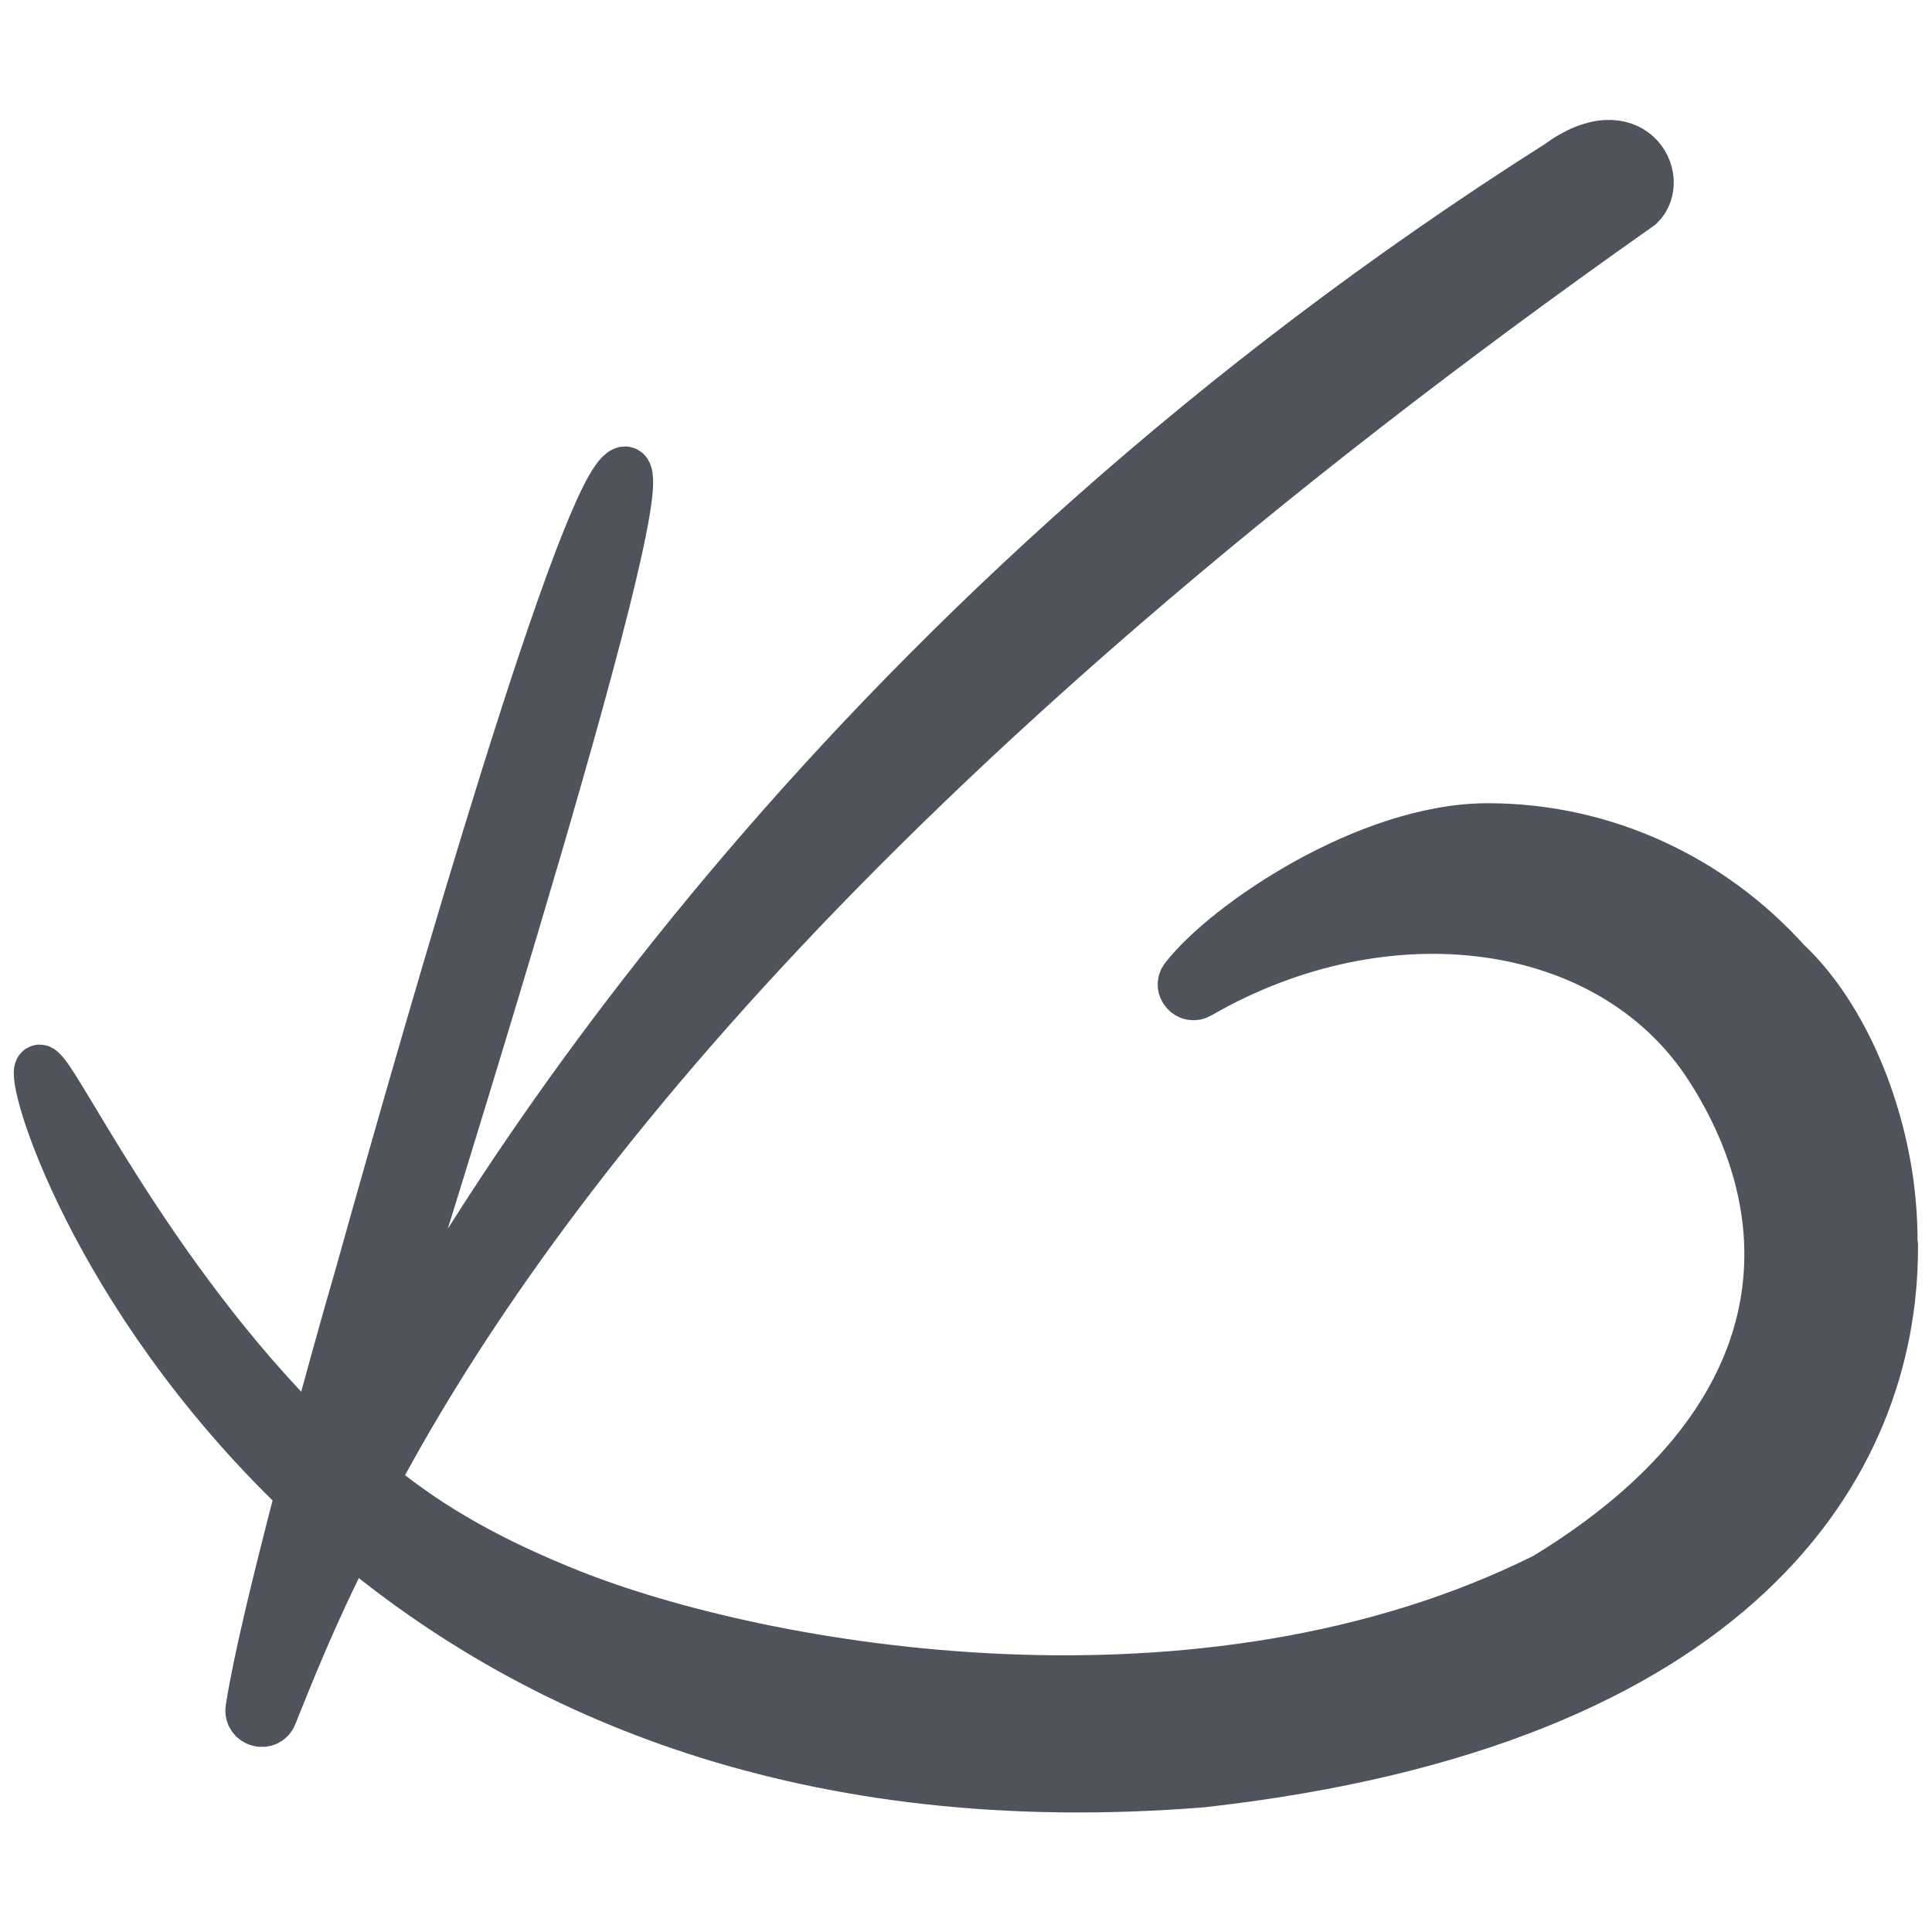
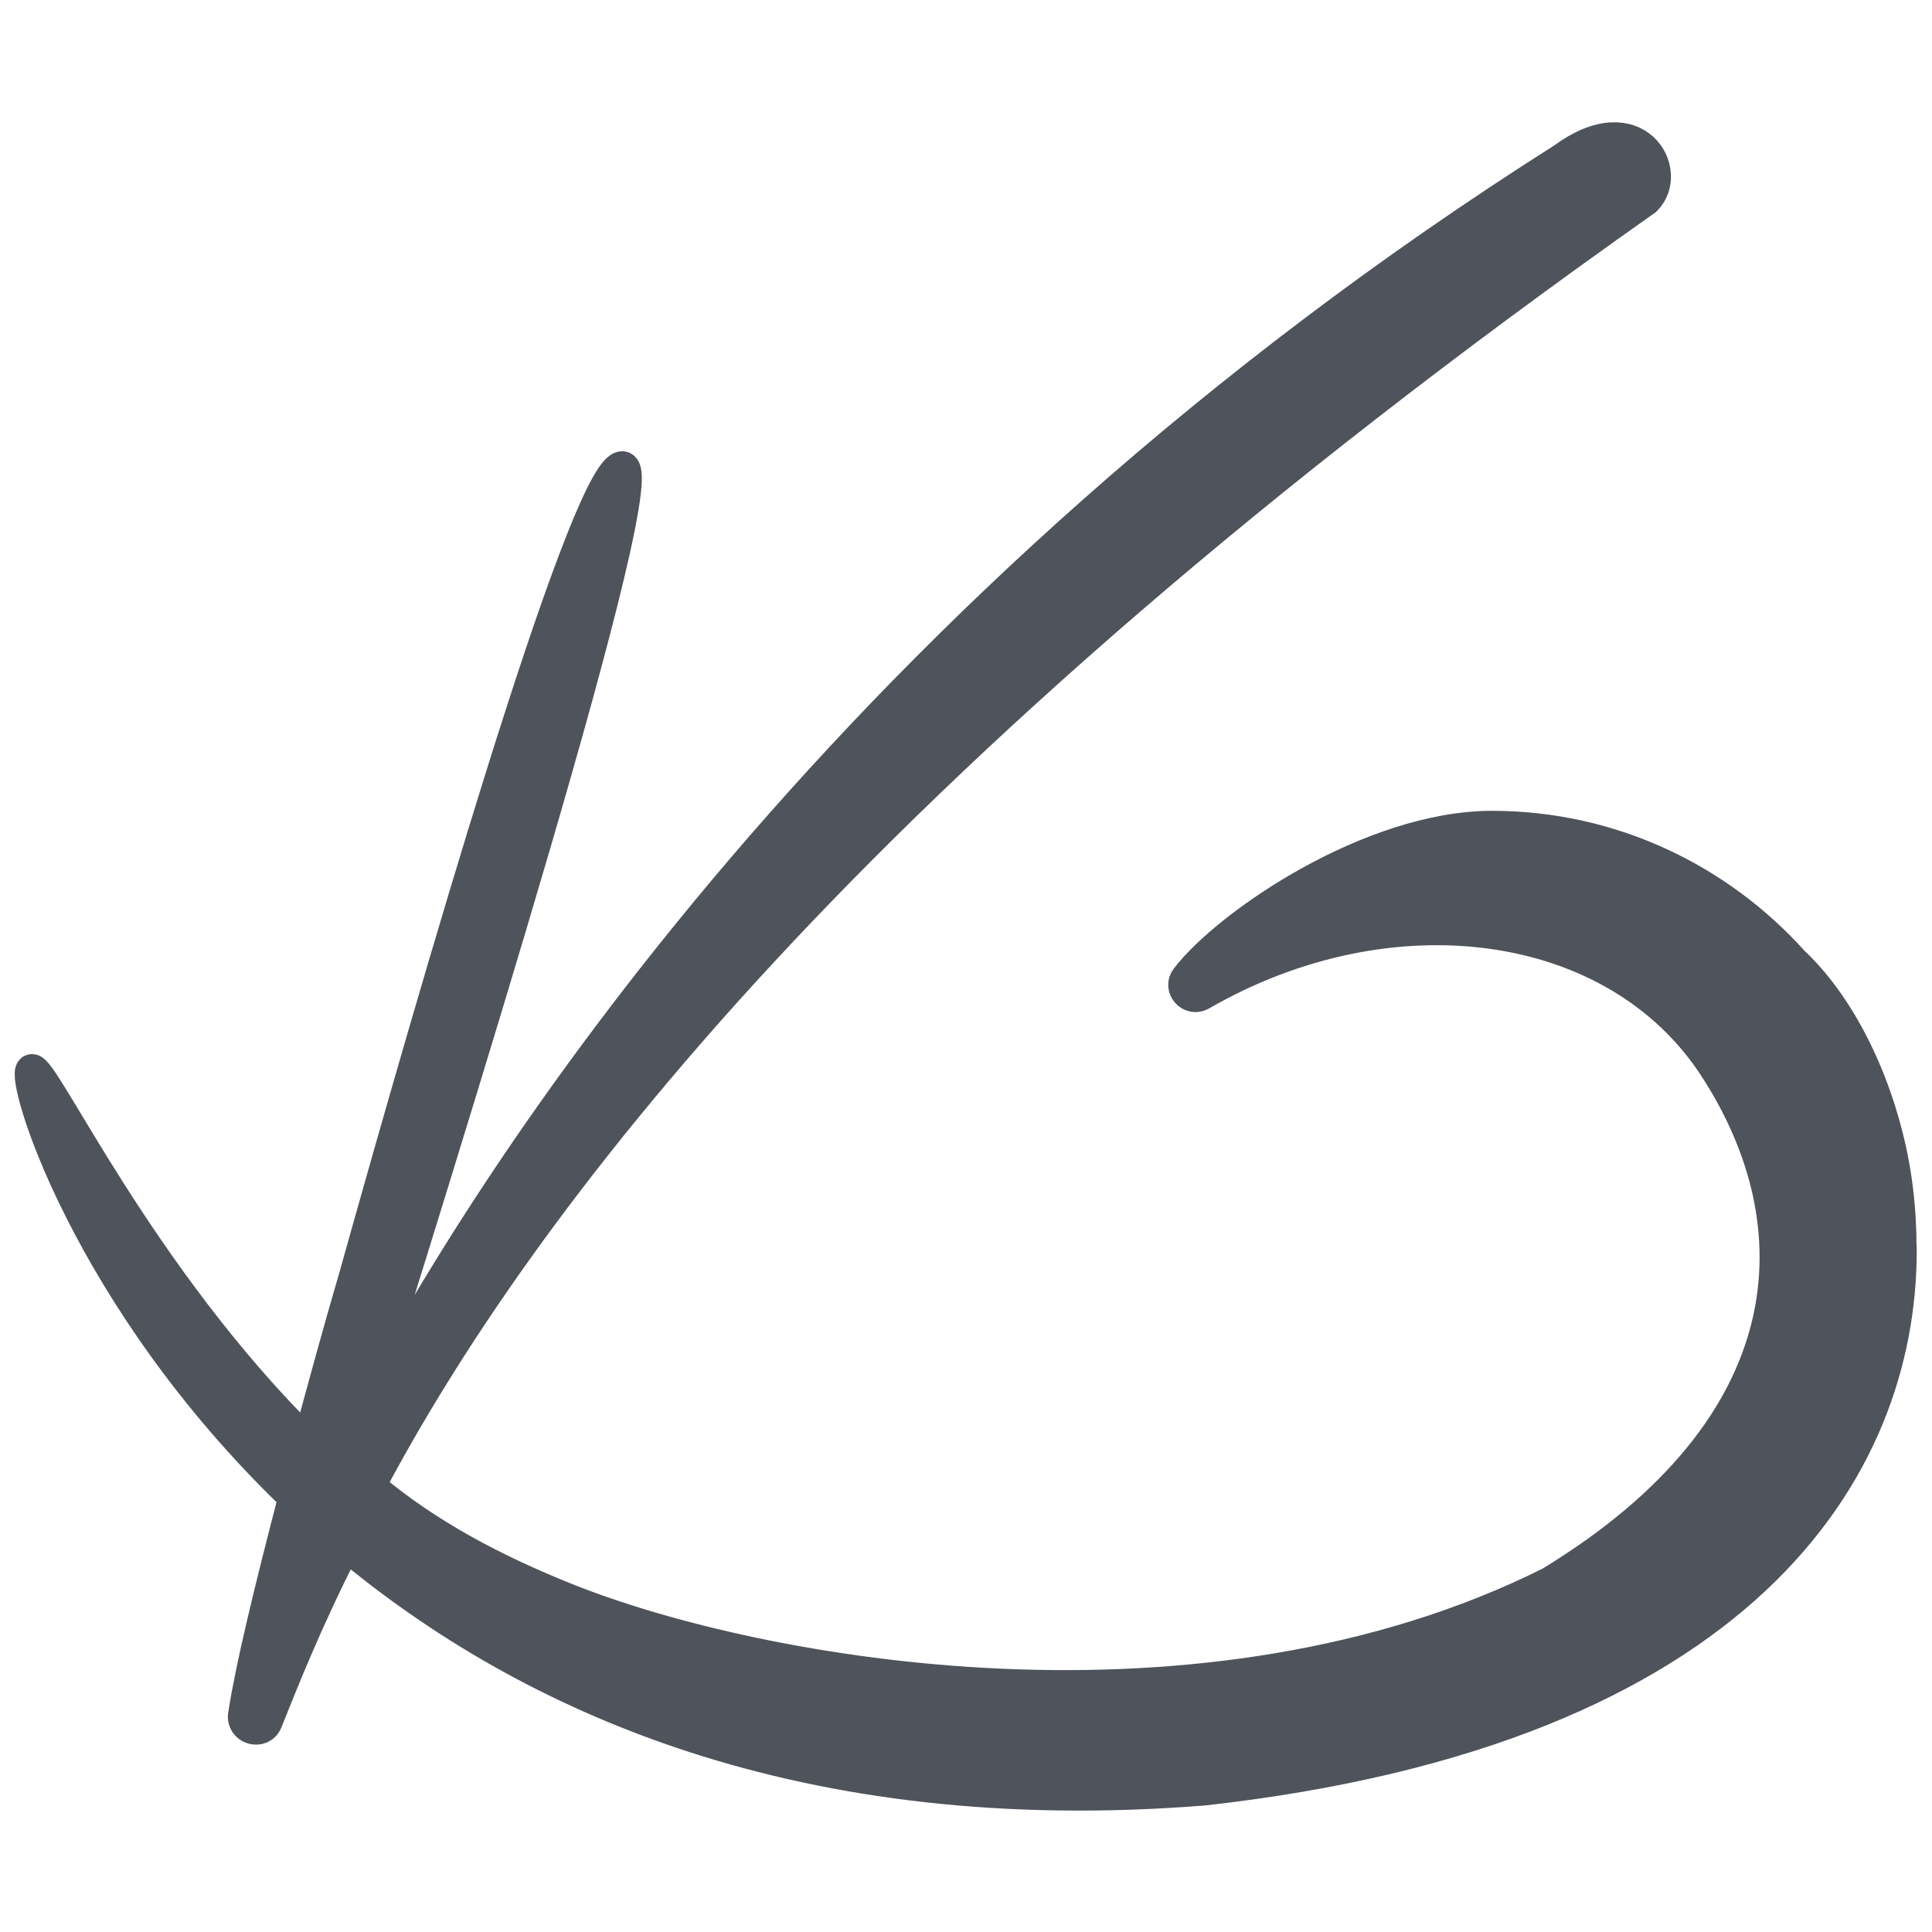
- <svg xmlns="http://www.w3.org/2000/svg" version="1.1" id="Layer_1" x="0px" y="0px" viewBox="0 0 400 400" enable-background="new 0 0 400 400" xml:space="preserve">
-   <path fill="#4F535B" stroke="#4F535B" stroke-width="10" stroke-miterlimit="10" d="M392,256.9c0-0.5,0-0.9,0-1.4  c-0.1-5.5-0.7-11.1-1.8-16.4c-3.5-17.1-11.3-31.6-20.3-40c-15.3-17-37.4-27.8-61.9-27.8c-24.8,0-54.2,20-62.8,31.1  c-1.6,2,0.8,4.8,3.1,3.5c38.8-22.4,85.1-16.3,105.4,14.9c21.1,32.5,18.8,73.7-33.8,105.7c-70.9,35.4-162,19.3-202,3.3  c-15-6-28.5-13.1-40.4-23.1c29.9-56.3,97.7-148.3,262.1-264.1c5.8-5.8-1.9-19.7-17-8.6c-145.3,92.2-221,208.9-248.1,262.3  c16.3-52.8,63.6-202.4,54.6-198.8c-8.1,3.2-38.6,108.7-54.6,165.9c-3.7,12.7-6.9,24.5-9.6,34.5C30,263.6,10.4,220,8.1,221.3  s11,46.6,53.9,87.8c-5,19.2-8.8,35-10.3,44.6c-0.5,3,3.7,4.2,4.8,1.4c3.1-7.6,7.8-19.9,16.1-36.2c37.6,31.5,94.1,56.9,176.3,50.3  c110.8-12.4,143.2-65.9,143.2-110.8c0-0.2,0-0.5,0-0.6C392,257.2,392,257,392,256.9z" />
+ <svg xmlns="http://www.w3.org/2000/svg" height="40" width="40" version="1.1" id="Layer_1" x="0px" y="0px" viewBox="190 12.5 620 600" enable-background="new 190 12.5 620 600" xml:space="preserve">
+   <path fill="#4F535B" stroke="#4F535B" stroke-width="10" stroke-miterlimit="10" d="M800,401.4c0-0.8,0-1.4,0-2.2  c-0.2-8.6-1.1-17.3-2.8-25.6c-5.5-26.7-17.7-49.4-31.7-62.5c-23.9-26.6-58.4-43.4-96.7-43.4c-38.8,0-84.7,31.2-98.1,48.6  c-2.5,3.1,1.2,7.5,4.8,5.5c60.6-35,133-25.5,164.7,23.3c33,50.8,29.4,115.2-52.8,165.2c-110.8,55.3-253.1,30.2-315.6,5.2  c-23.4-9.4-44.5-20.5-63.1-36.1c46.7-88,152.7-231.7,409.5-412.7c9.1-9.1-3-30.8-26.6-13.4C464.5,197.2,346.3,379.5,303.9,463  c25.5-82.5,99.4-316.2,85.3-310.6c-12.7,5-60.3,169.8-85.3,259.2c-5.8,19.8-10.8,38.3-15,53.9c-54.5-53.6-85.2-121.7-88.8-119.7  s17.2,72.8,84.2,137.2c-7.8,30-13.8,54.7-16.1,69.7c-0.8,4.7,5.8,6.6,7.5,2.2c4.8-11.9,12.2-31.1,25.2-56.6  c58.8,49.2,147,88.9,275.5,78.6c173.1-19.4,223.7-103,223.7-173.1c0-0.3,0-0.8,0-0.9C800,401.9,800,401.6,800,401.4z" />
</svg>
